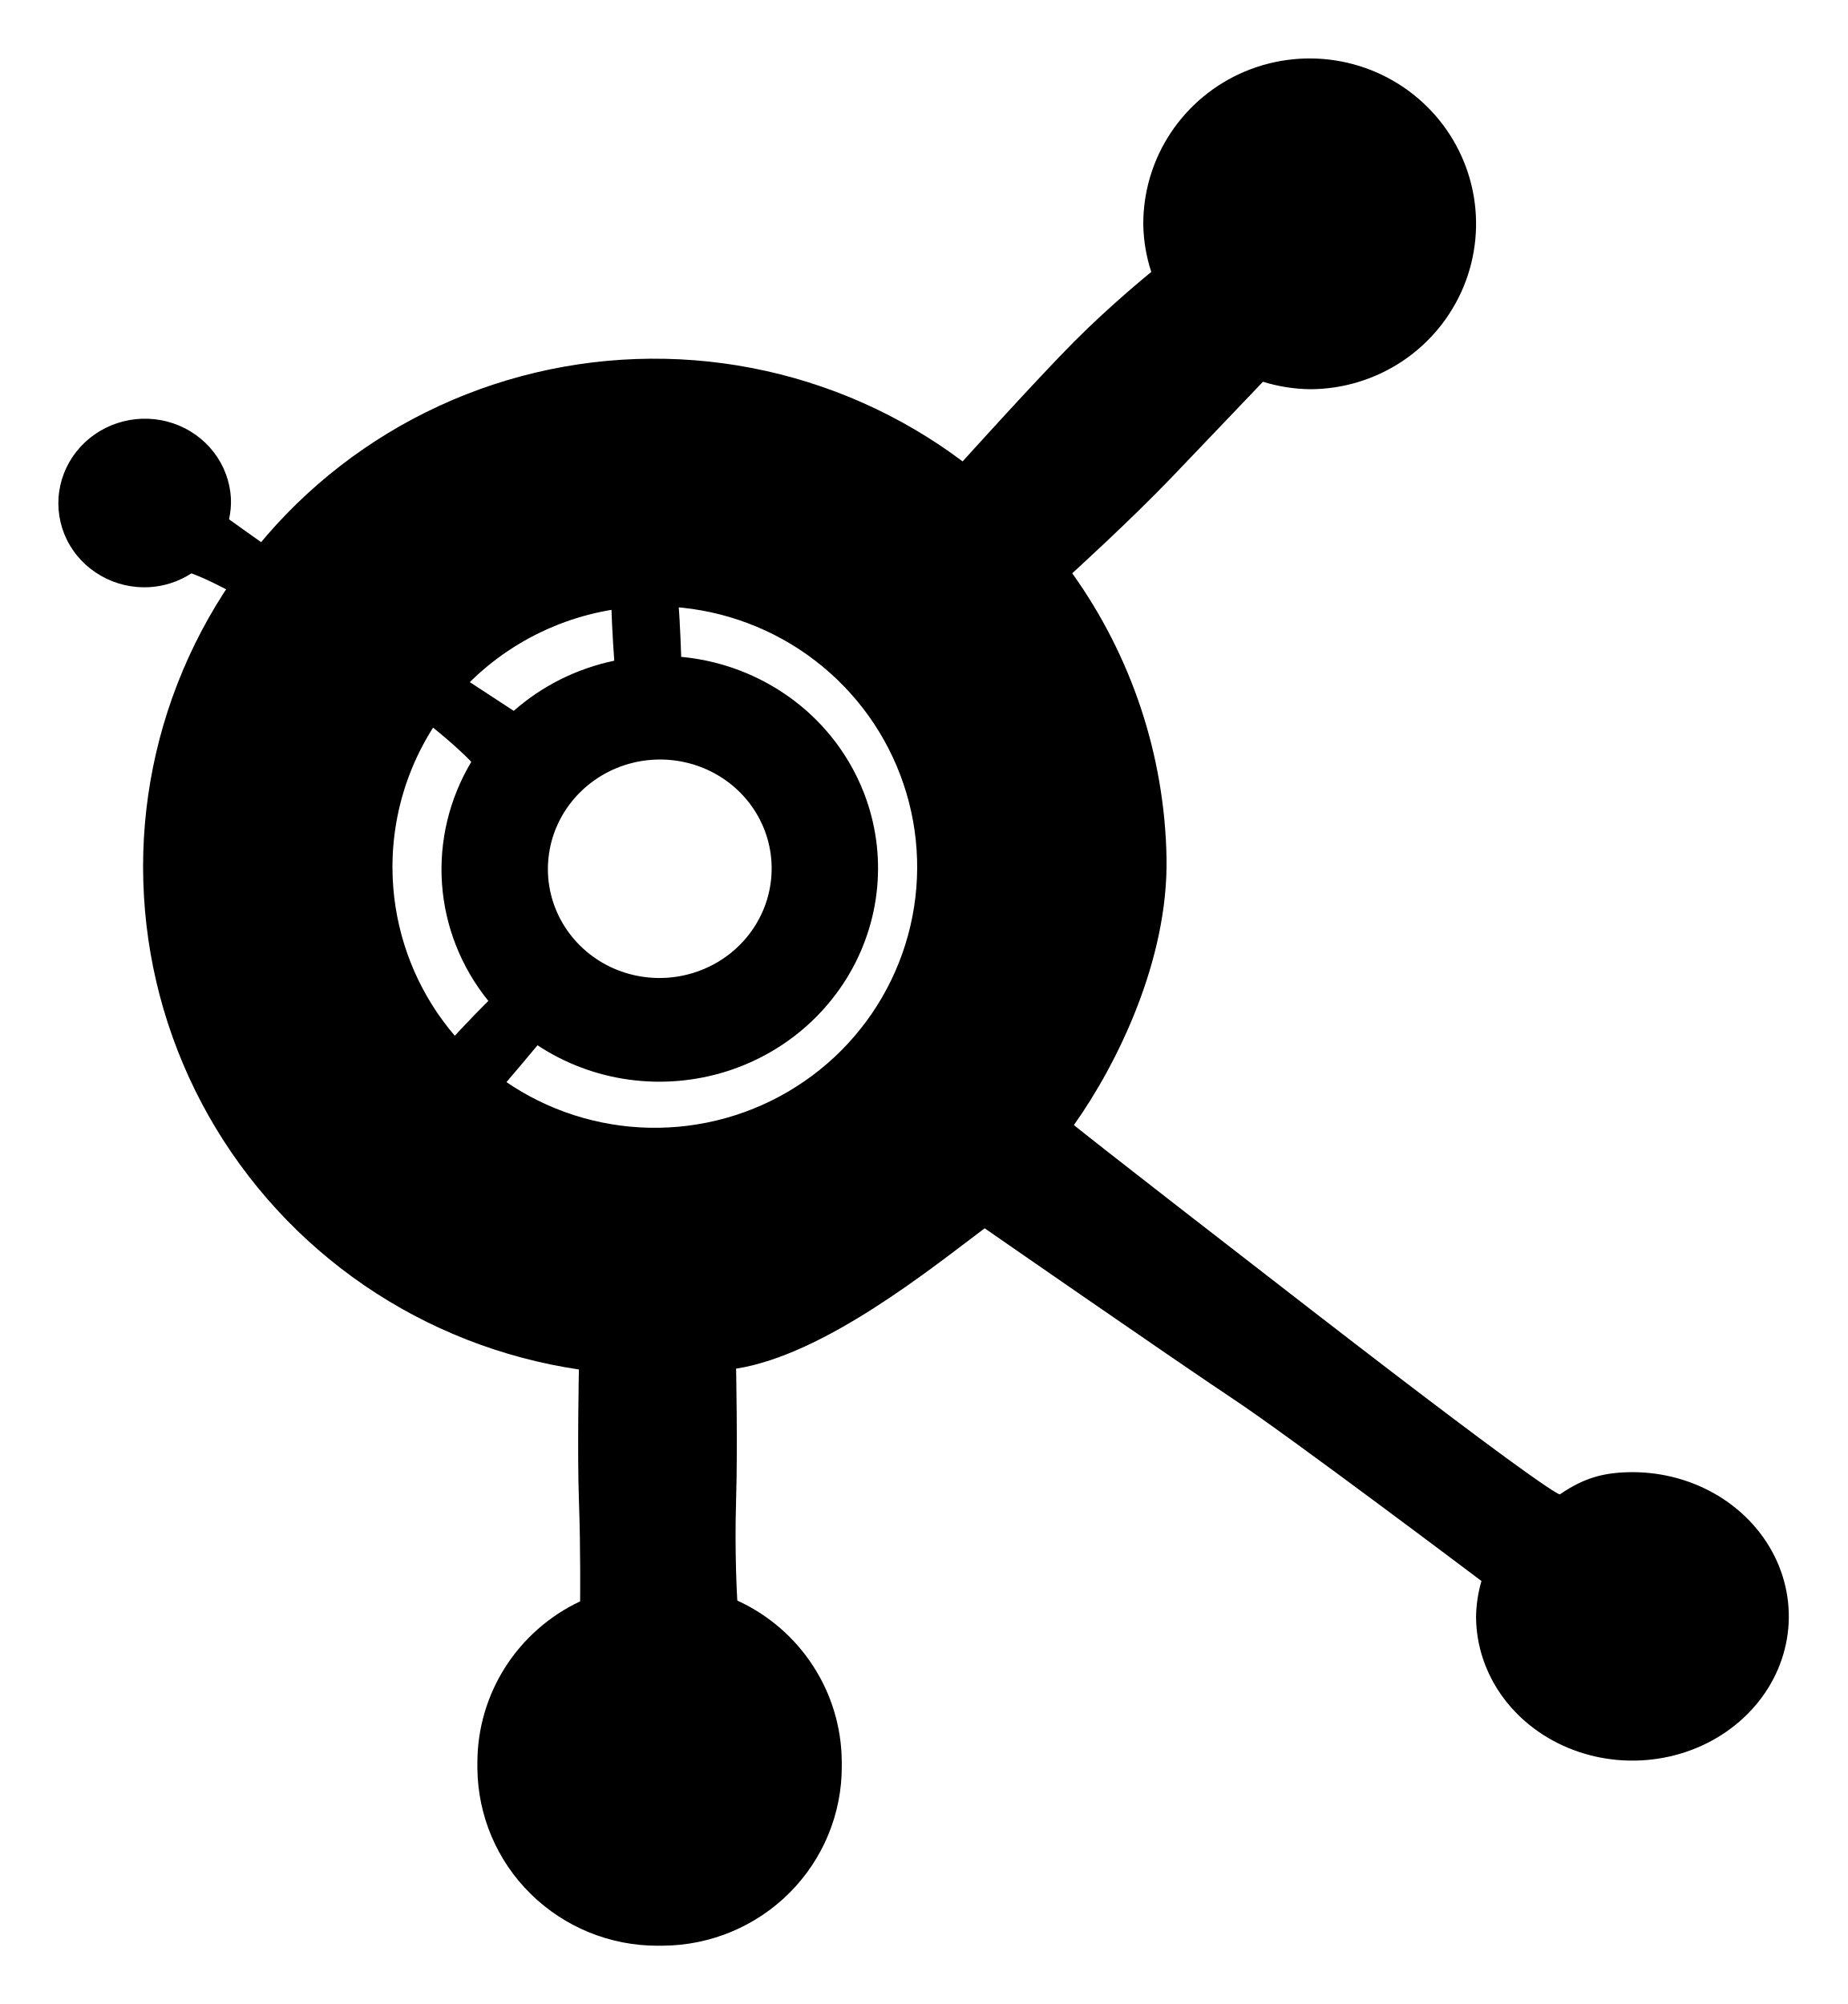
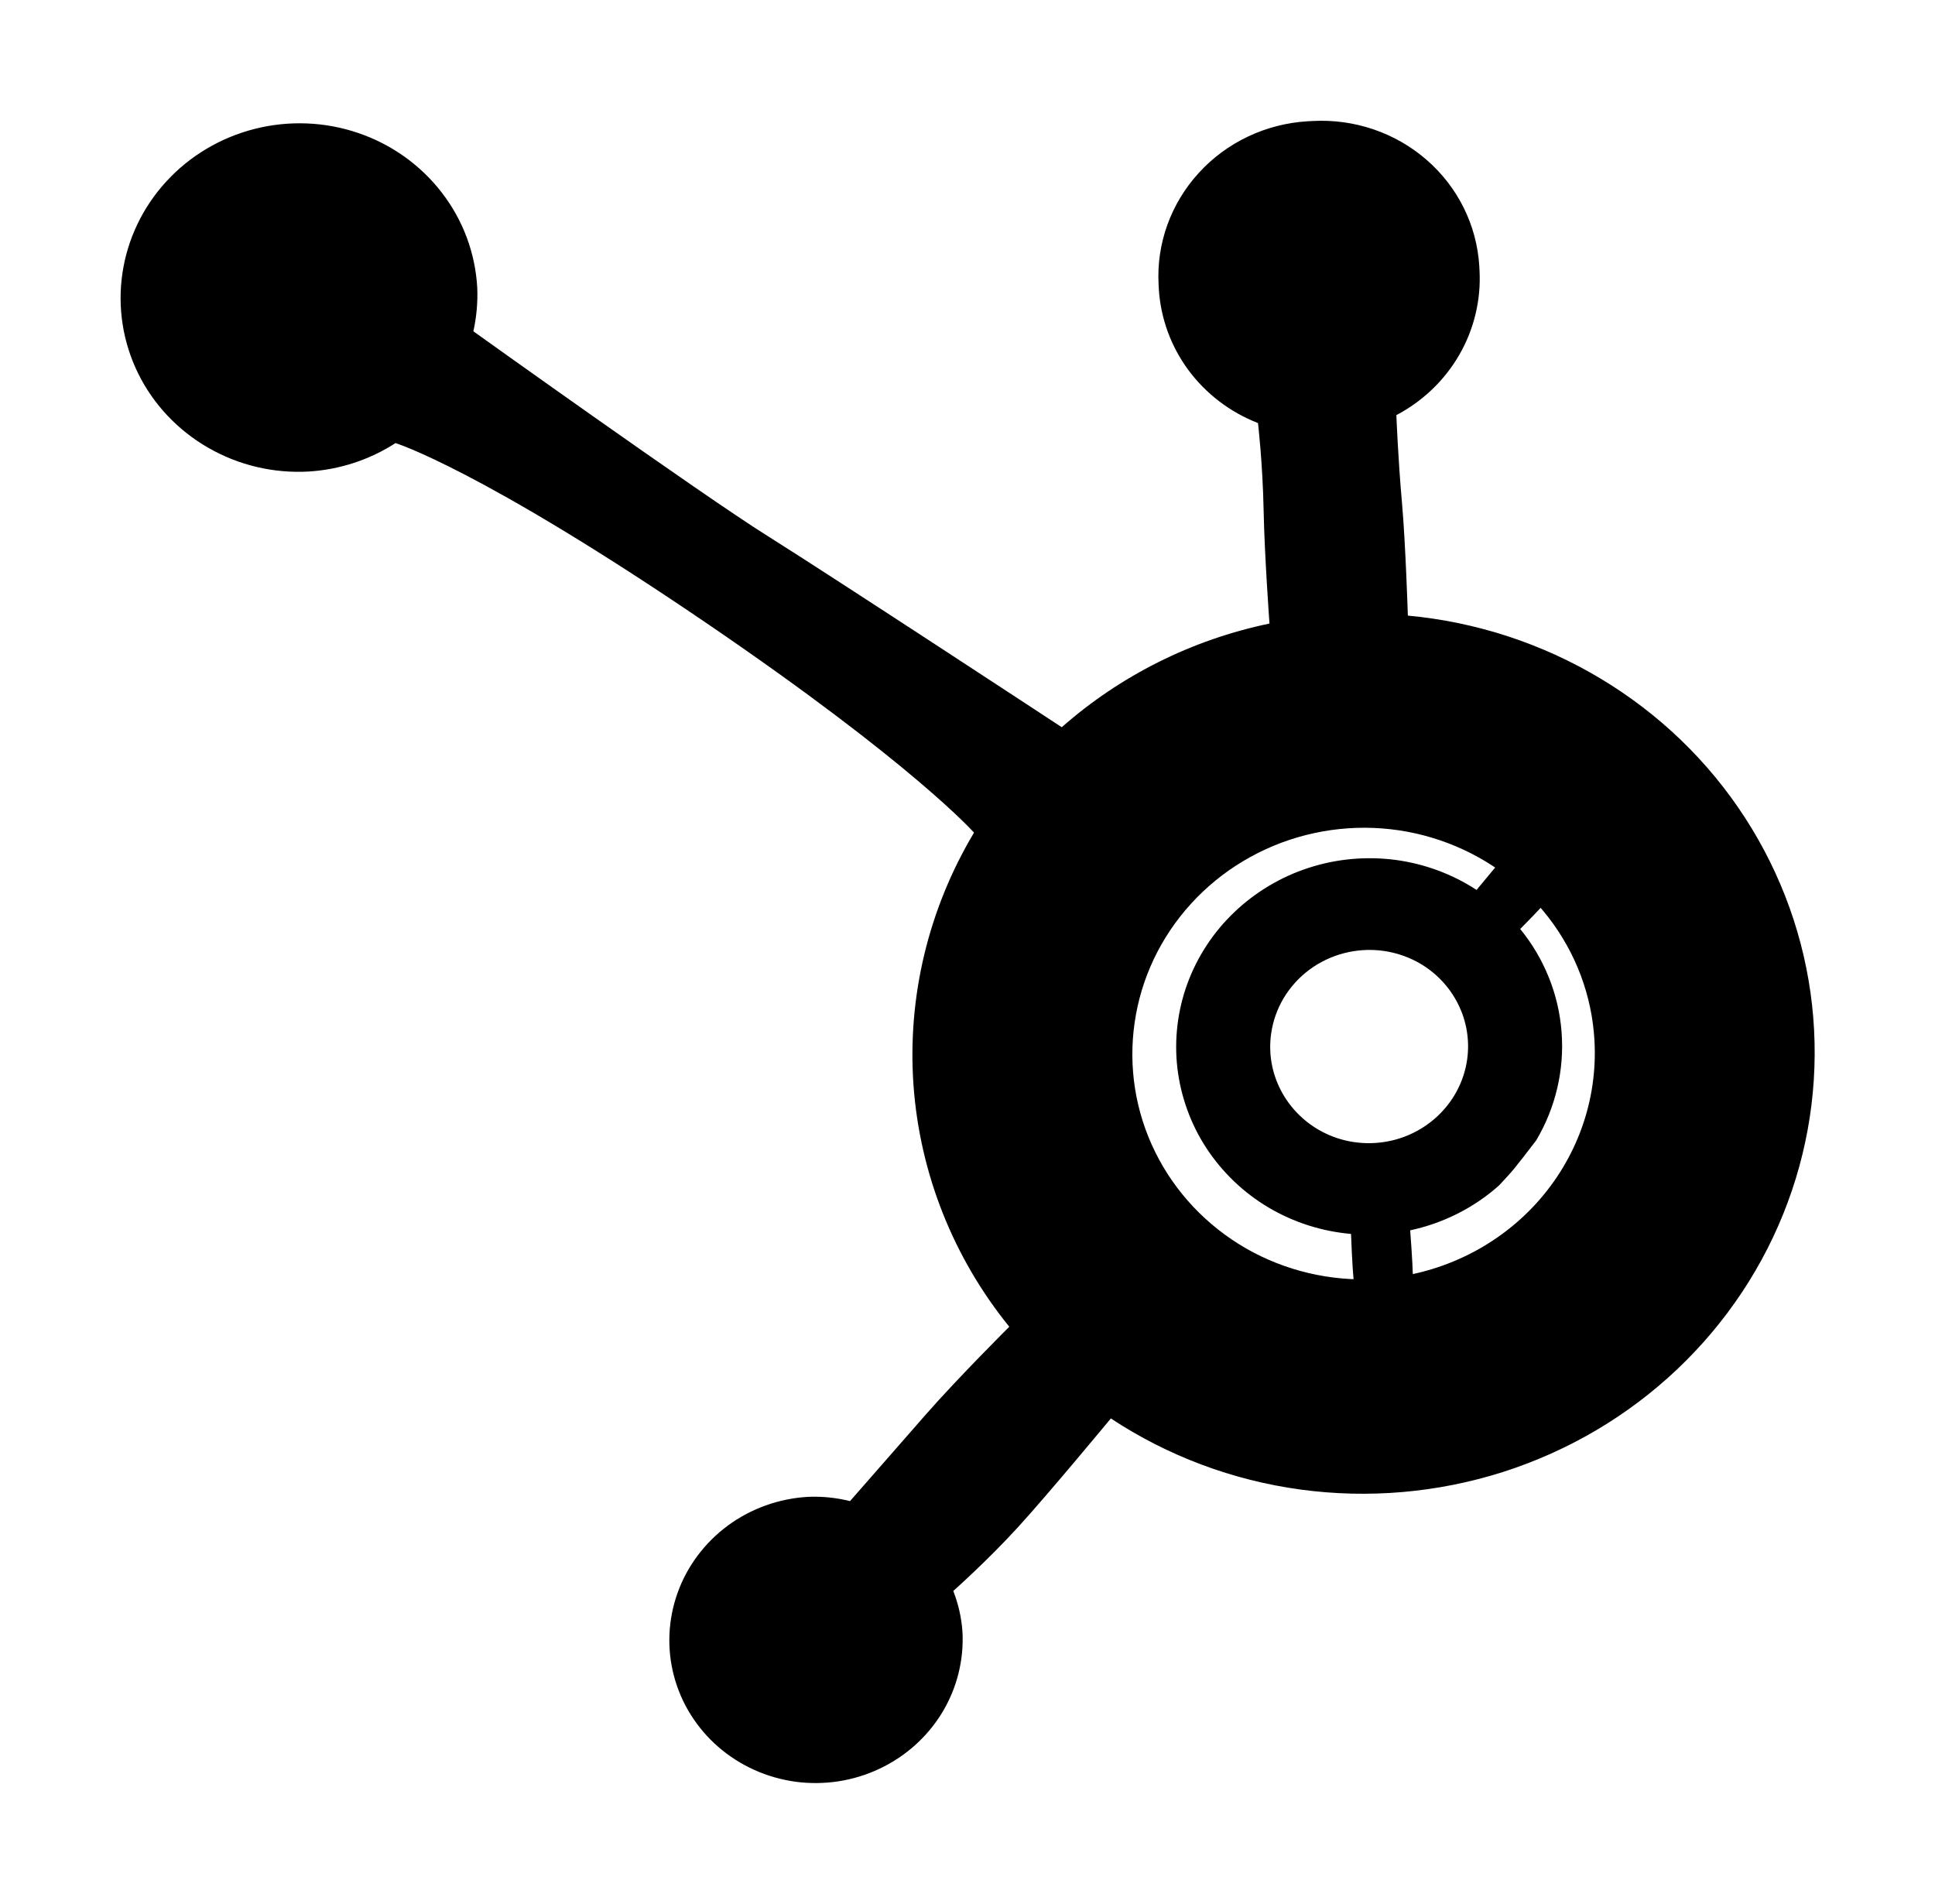
- <svg xmlns="http://www.w3.org/2000/svg" viewBox="-1.33 -1.44 47.51 51.55" role="img" aria-label="OpenAxe">
-   <path d="M13.559 33.788C13.559 33.788 13.515 35.915 13.559 37.141C13.606 38.455 13.59 39.753 13.59 39.753C12.799 40.126 12.131 40.714 11.663 41.449C11.195 42.185 10.947 43.037 10.948 43.907L10.948 44.046C10.958 45.262 11.451 46.425 12.321 47.28C13.19 48.135 14.365 48.614 15.588 48.611L15.728 48.61C16.951 48.6 18.121 48.109 18.981 47.245C19.842 46.381 20.323 45.213 20.32 43.997L20.319 43.858C20.311 42.988 20.054 42.138 19.578 41.408C19.103 40.677 18.428 40.096 17.633 39.732C17.633 39.732 17.558 38.558 17.602 37.141C17.643 35.802 17.602 33.767 17.602 33.767C19.88 33.408 22.612 31.193 23.995 30.156C23.995 30.156 28.944 33.589 30.39 34.549C31.837 35.509 36.772 39.229 36.772 39.229C36.684 39.531 36.637 39.842 36.633 40.154C36.637 40.888 36.876 41.605 37.32 42.213C37.765 42.822 38.395 43.295 39.131 43.573C39.867 43.851 40.676 43.921 41.456 43.775C42.235 43.629 42.95 43.273 43.51 42.752C44.071 42.231 44.451 41.569 44.603 40.848C44.755 40.128 44.672 39.382 44.364 38.705C44.057 38.029 43.539 37.451 42.876 37.046C42.213 36.641 41.434 36.426 40.639 36.429C39.94 36.435 39.426 36.562 38.79 37C38.79 37 38.749 37.173 32.376 32.241C26.561 27.741 26.29 27.5 26.29 27.5C27.408 25.926 28.722 23.246 28.672 20.621C28.622 17.996 27.777 15.447 26.247 13.307C26.247 13.307 27.768 11.923 28.803 10.841C29.879 9.717 31.152 8.38 31.152 8.38C31.548 8.503 31.961 8.568 32.376 8.572C33.222 8.568 34.048 8.314 34.75 7.843C35.451 7.371 35.996 6.704 36.316 5.925C36.636 5.146 36.716 4.29 36.547 3.466C36.377 2.641 35.966 1.885 35.364 1.294C34.763 0.702 33.998 0.301 33.167 0.141C32.336 -0.019 31.476 0.07 30.695 0.396C29.915 0.722 29.25 1.271 28.783 1.973C28.316 2.675 28.07 3.499 28.074 4.34C28.082 4.753 28.151 5.162 28.28 5.555C28.28 5.555 27.25 6.389 26.303 7.341C25.355 8.293 23.428 10.429 23.428 10.429C21.829 9.228 19.976 8.407 18.01 8.027C16.043 7.647 14.015 7.719 12.081 8.236C10.146 8.754 8.356 9.705 6.848 11.015C5.339 12.326 4.152 13.961 3.376 15.798C2.6 17.634 2.256 19.622 2.372 21.61C2.487 23.599 3.057 25.534 4.039 27.27C5.022 29.005 6.39 30.495 8.04 31.625C9.69 32.754 11.578 33.494 13.559 33.788ZM15.476 14.155C16.811 14.149 18.117 14.535 19.231 15.266C20.345 15.998 21.215 17.041 21.732 18.264C22.249 19.487 22.39 20.835 22.136 22.137C21.883 23.44 21.246 24.638 20.308 25.581C19.369 26.524 18.17 27.17 16.862 27.435C15.555 27.701 14.197 27.575 12.961 27.074C11.726 26.573 10.668 25.718 9.92 24.619C9.173 23.52 8.771 22.225 8.764 20.898C8.754 19.119 9.456 17.41 10.715 16.145C11.974 14.88 13.687 14.165 15.476 14.155ZM16.19 15.457C16.19 15.457 16.162 14.566 16.117 14.055C16.068 13.506 16.047 12.963 16.047 12.963C16.376 12.789 16.648 12.528 16.831 12.21C17.014 11.892 17.101 11.53 17.082 11.166L17.079 11.108C17.048 10.6 16.813 10.124 16.424 9.786C16.035 9.447 15.524 9.273 15.003 9.302L14.944 9.305C14.423 9.336 13.935 9.567 13.588 9.948C13.24 10.329 13.06 10.828 13.088 11.337L13.091 11.395C13.114 11.759 13.242 12.108 13.46 12.403C13.679 12.698 13.979 12.927 14.325 13.061C14.325 13.061 14.383 13.551 14.395 14.145C14.406 14.706 14.468 15.556 14.468 15.556C13.505 15.757 12.614 16.202 11.883 16.846C11.883 16.846 9.049 14.985 8.222 14.466C7.395 13.948 4.561 11.919 4.561 11.919C4.6 11.74 4.617 11.557 4.609 11.375C4.585 10.946 4.432 10.535 4.168 10.193C3.904 9.85 3.542 9.592 3.128 9.451C2.714 9.31 2.265 9.292 1.84 9.4C1.414 9.508 1.031 9.736 0.738 10.056C0.445 10.376 0.255 10.774 0.193 11.199C0.131 11.624 0.199 12.056 0.389 12.443C0.579 12.829 0.883 13.151 1.261 13.368C1.639 13.586 2.074 13.689 2.513 13.664C2.898 13.641 3.27 13.518 3.592 13.31C3.592 13.31 4.645 13.633 7.467 15.555C10.041 17.308 10.791 18.158 10.791 18.158C10.223 19.109 9.96 20.204 10.038 21.301C10.117 22.398 10.532 23.446 11.23 24.307C11.23 24.307 10.613 24.92 10.195 25.395C9.762 25.89 9.248 26.477 9.248 26.477C9.077 26.434 8.9 26.416 8.723 26.424C8.362 26.445 8.016 26.569 7.727 26.782C7.439 26.995 7.221 27.286 7.102 27.619C6.983 27.952 6.967 28.312 7.057 28.653C7.147 28.994 7.339 29.301 7.608 29.535C7.877 29.769 8.212 29.92 8.569 29.969C8.927 30.017 9.291 29.961 9.616 29.807C9.942 29.653 10.213 29.409 10.397 29.105C10.58 28.801 10.667 28.451 10.647 28.099C10.635 27.926 10.596 27.757 10.533 27.595C10.533 27.595 10.953 27.223 11.336 26.804C11.719 26.385 12.494 25.448 12.494 25.448C13.201 25.915 14.008 26.218 14.854 26.333C15.7 26.448 16.562 26.373 17.375 26.114C18.188 25.854 18.929 25.417 19.543 24.835C20.157 24.253 20.628 23.543 20.918 22.757C21.209 21.972 21.312 21.132 21.22 20.303C21.128 19.474 20.842 18.677 20.386 17.973C19.93 17.268 19.315 16.676 18.587 16.24C17.86 15.804 17.04 15.536 16.19 15.457ZM15.8 23.713C15.232 23.745 14.666 23.613 14.176 23.332C13.686 23.05 13.293 22.633 13.046 22.133C12.799 21.633 12.71 21.072 12.79 20.522C12.869 19.971 13.114 19.456 13.494 19.04C13.873 18.625 14.37 18.328 14.921 18.188C15.472 18.048 16.053 18.071 16.59 18.253C17.127 18.435 17.597 18.769 17.939 19.212C18.281 19.655 18.481 20.188 18.512 20.743C18.555 21.487 18.293 22.218 17.785 22.775C17.276 23.332 16.562 23.669 15.8 23.713Z" fill="#000000" />
+ <svg xmlns="http://www.w3.org/2000/svg" viewBox="-1.33 -0.06 24.08 23.69" role="img" aria-label="OpenAEX">
+   <path d="M16.19 7.601C16.19 7.601 16.162 6.71 16.117 6.199C16.068 5.65 16.047 5.106 16.047 5.106C16.376 4.933 16.648 4.672 16.831 4.354C17.014 4.036 17.101 3.674 17.082 3.31L17.079 3.252C17.048 2.743 16.813 2.268 16.424 1.93C16.035 1.591 15.524 1.417 15.003 1.446L14.944 1.449C14.423 1.48 13.935 1.711 13.588 2.092C13.24 2.473 13.06 2.972 13.088 3.481L13.091 3.539C13.114 3.903 13.242 4.252 13.46 4.547C13.679 4.842 13.979 5.07 14.325 5.205C14.325 5.205 14.383 5.695 14.395 6.288C14.406 6.85 14.468 7.7 14.468 7.7C13.505 7.9 12.614 8.346 11.883 8.99C11.883 8.99 9.049 7.129 8.222 6.61C7.395 6.092 4.561 4.063 4.561 4.063C4.6 3.884 4.617 3.701 4.609 3.519C4.585 3.09 4.432 2.679 4.168 2.337C3.904 1.994 3.542 1.736 3.128 1.595C2.714 1.454 2.265 1.436 1.84 1.544C1.414 1.652 1.031 1.88 0.738 2.2C0.445 2.52 0.255 2.918 0.193 3.343C0.131 3.768 0.199 4.2 0.389 4.587C0.579 4.973 0.883 5.295 1.261 5.512C1.639 5.73 2.074 5.833 2.513 5.808C2.898 5.784 3.27 5.662 3.592 5.454C3.592 5.454 4.645 5.777 7.467 7.698C10.041 9.452 10.791 10.302 10.791 10.302C10.223 11.253 9.96 12.348 10.038 13.445C10.117 14.542 10.532 15.59 11.23 16.451C11.23 16.451 10.613 17.064 10.195 17.539C9.762 18.034 9.248 18.621 9.248 18.621C9.077 18.578 8.9 18.56 8.723 18.568C8.362 18.589 8.016 18.713 7.727 18.926C7.439 19.139 7.221 19.43 7.102 19.763C6.983 20.096 6.967 20.456 7.057 20.797C7.147 21.138 7.339 21.445 7.608 21.679C7.877 21.913 8.212 22.064 8.569 22.113C8.927 22.161 9.291 22.105 9.616 21.951C9.942 21.797 10.213 21.553 10.397 21.249C10.58 20.945 10.667 20.595 10.647 20.243C10.635 20.07 10.596 19.901 10.533 19.739C10.533 19.739 10.953 19.367 11.336 18.948C11.719 18.529 12.494 17.592 12.494 17.592C13.201 18.059 14.008 18.362 14.854 18.477C15.7 18.592 16.562 18.517 17.375 18.258C18.188 17.998 18.929 17.561 19.543 16.979C20.157 16.397 20.628 15.686 20.918 14.901C21.209 14.116 21.312 13.276 21.22 12.447C21.128 11.618 20.842 10.821 20.386 10.117C19.93 9.412 19.315 8.82 18.587 8.384C17.86 7.948 17.04 7.68 16.19 7.601ZM15.8 15.857C15.232 15.889 14.666 15.757 14.176 15.476C13.686 15.194 13.293 14.777 13.046 14.277C12.799 13.777 12.71 13.216 12.79 12.666C12.869 12.115 13.114 11.6 13.494 11.184C13.873 10.769 14.37 10.472 14.921 10.332C15.472 10.192 16.053 10.214 16.59 10.397C17.127 10.579 17.597 10.913 17.939 11.356C18.281 11.799 18.481 12.332 18.512 12.887C18.555 13.631 18.293 14.362 17.785 14.919C17.276 15.476 16.562 15.813 15.8 15.857Z" fill="#000000" />
+   <path d="M16.002 17.928C15.78 17.941 15.56 17.867 15.393 17.723C15.227 17.579 15.125 17.376 15.111 17.159L15.109 17.134C15.1 16.979 15.138 16.823 15.215 16.687C15.293 16.551 15.409 16.439 15.549 16.364C15.549 16.364 15.539 16.131 15.517 15.896C15.497 15.682 15.483 15.312 15.483 15.296C15.119 15.264 14.768 15.152 14.456 14.967C14.144 14.782 13.88 14.528 13.683 14.228C13.487 13.928 13.364 13.587 13.322 13.233C13.281 12.879 13.323 12.519 13.446 12.182C13.569 11.846 13.769 11.541 14.03 11.292C14.292 11.042 14.609 10.852 14.956 10.74C15.303 10.627 15.672 10.594 16.034 10.641C16.396 10.689 16.742 10.817 17.045 11.015C17.045 11.015 17.375 10.613 17.538 10.433C17.697 10.258 17.872 10.102 17.881 10.094C17.853 10.025 17.836 9.952 17.831 9.879C17.821 9.728 17.858 9.577 17.936 9.447C18.014 9.317 18.13 9.212 18.269 9.145C18.407 9.079 18.564 9.054 18.716 9.074C18.869 9.094 19.012 9.159 19.127 9.258C19.243 9.358 19.326 9.489 19.365 9.635C19.404 9.78 19.399 9.935 19.349 10.077C19.298 10.22 19.205 10.345 19.082 10.437C18.959 10.528 18.811 10.582 18.657 10.591C18.581 10.595 18.505 10.587 18.432 10.569C18.42 10.582 18.209 10.827 18.029 11.034C17.853 11.236 17.594 11.495 17.588 11.501C17.888 11.868 18.068 12.316 18.103 12.785C18.139 13.254 18.029 13.724 17.787 14.132C17.751 14.099 17.789 14.134 17.787 14.132C17.502 14.503 17.502 14.503 17.323 14.694C17.326 14.696 17.161 14.755 17.323 14.694C17.012 14.971 16.63 15.163 16.219 15.251C16.22 15.266 16.248 15.62 16.254 15.855C16.26 16.108 16.285 16.319 16.285 16.319C16.433 16.375 16.562 16.472 16.656 16.598C16.75 16.724 16.806 16.874 16.816 17.029L16.817 17.054C16.83 17.271 16.754 17.485 16.606 17.648C16.458 17.811 16.25 17.912 16.027 17.926L16.002 17.928ZM16.021 14.126C16.256 14.065 16.468 13.937 16.629 13.759C16.791 13.581 16.895 13.359 16.928 13.124C16.961 12.889 16.922 12.648 16.815 12.435C16.709 12.222 16.54 12.043 16.33 11.924C16.12 11.805 15.878 11.749 15.635 11.764C15.309 11.784 15.003 11.93 14.787 12.169C14.57 12.408 14.46 12.722 14.479 13.04C14.494 13.277 14.581 13.505 14.728 13.693C14.875 13.882 15.076 14.025 15.306 14.102C15.536 14.179 15.786 14.187 16.021 14.126Z" fill="#000000" />
</svg>
